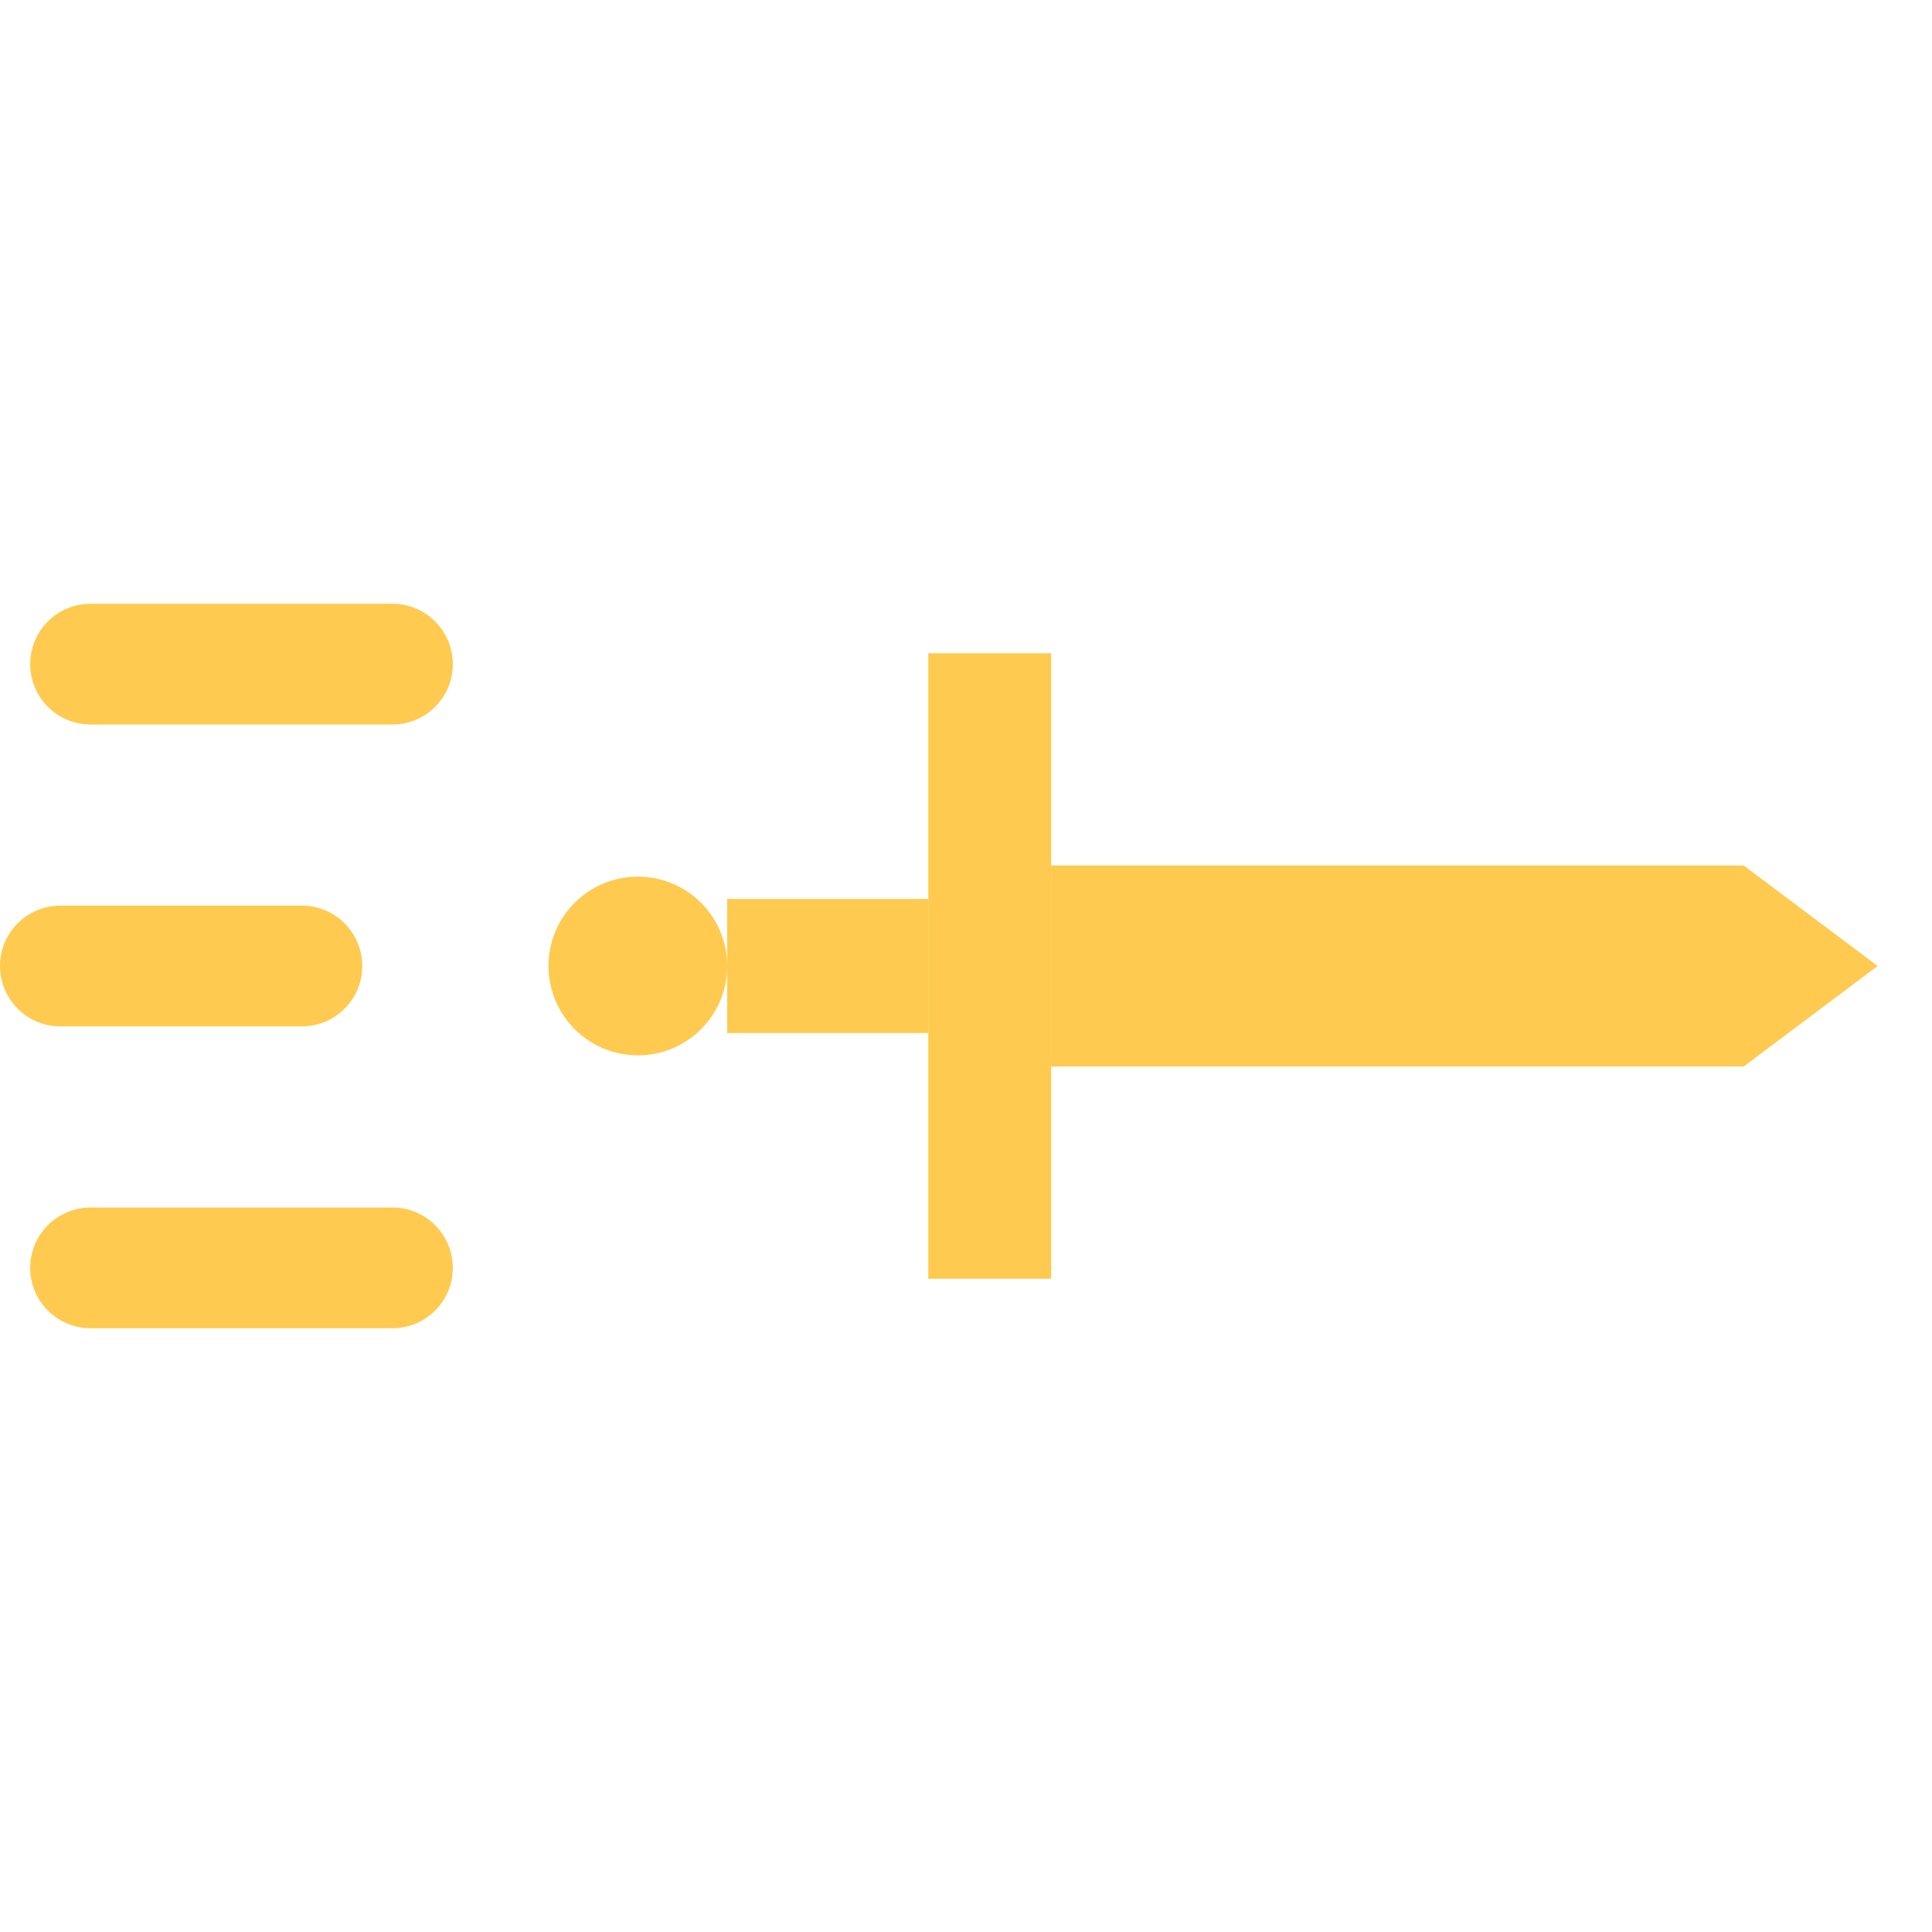
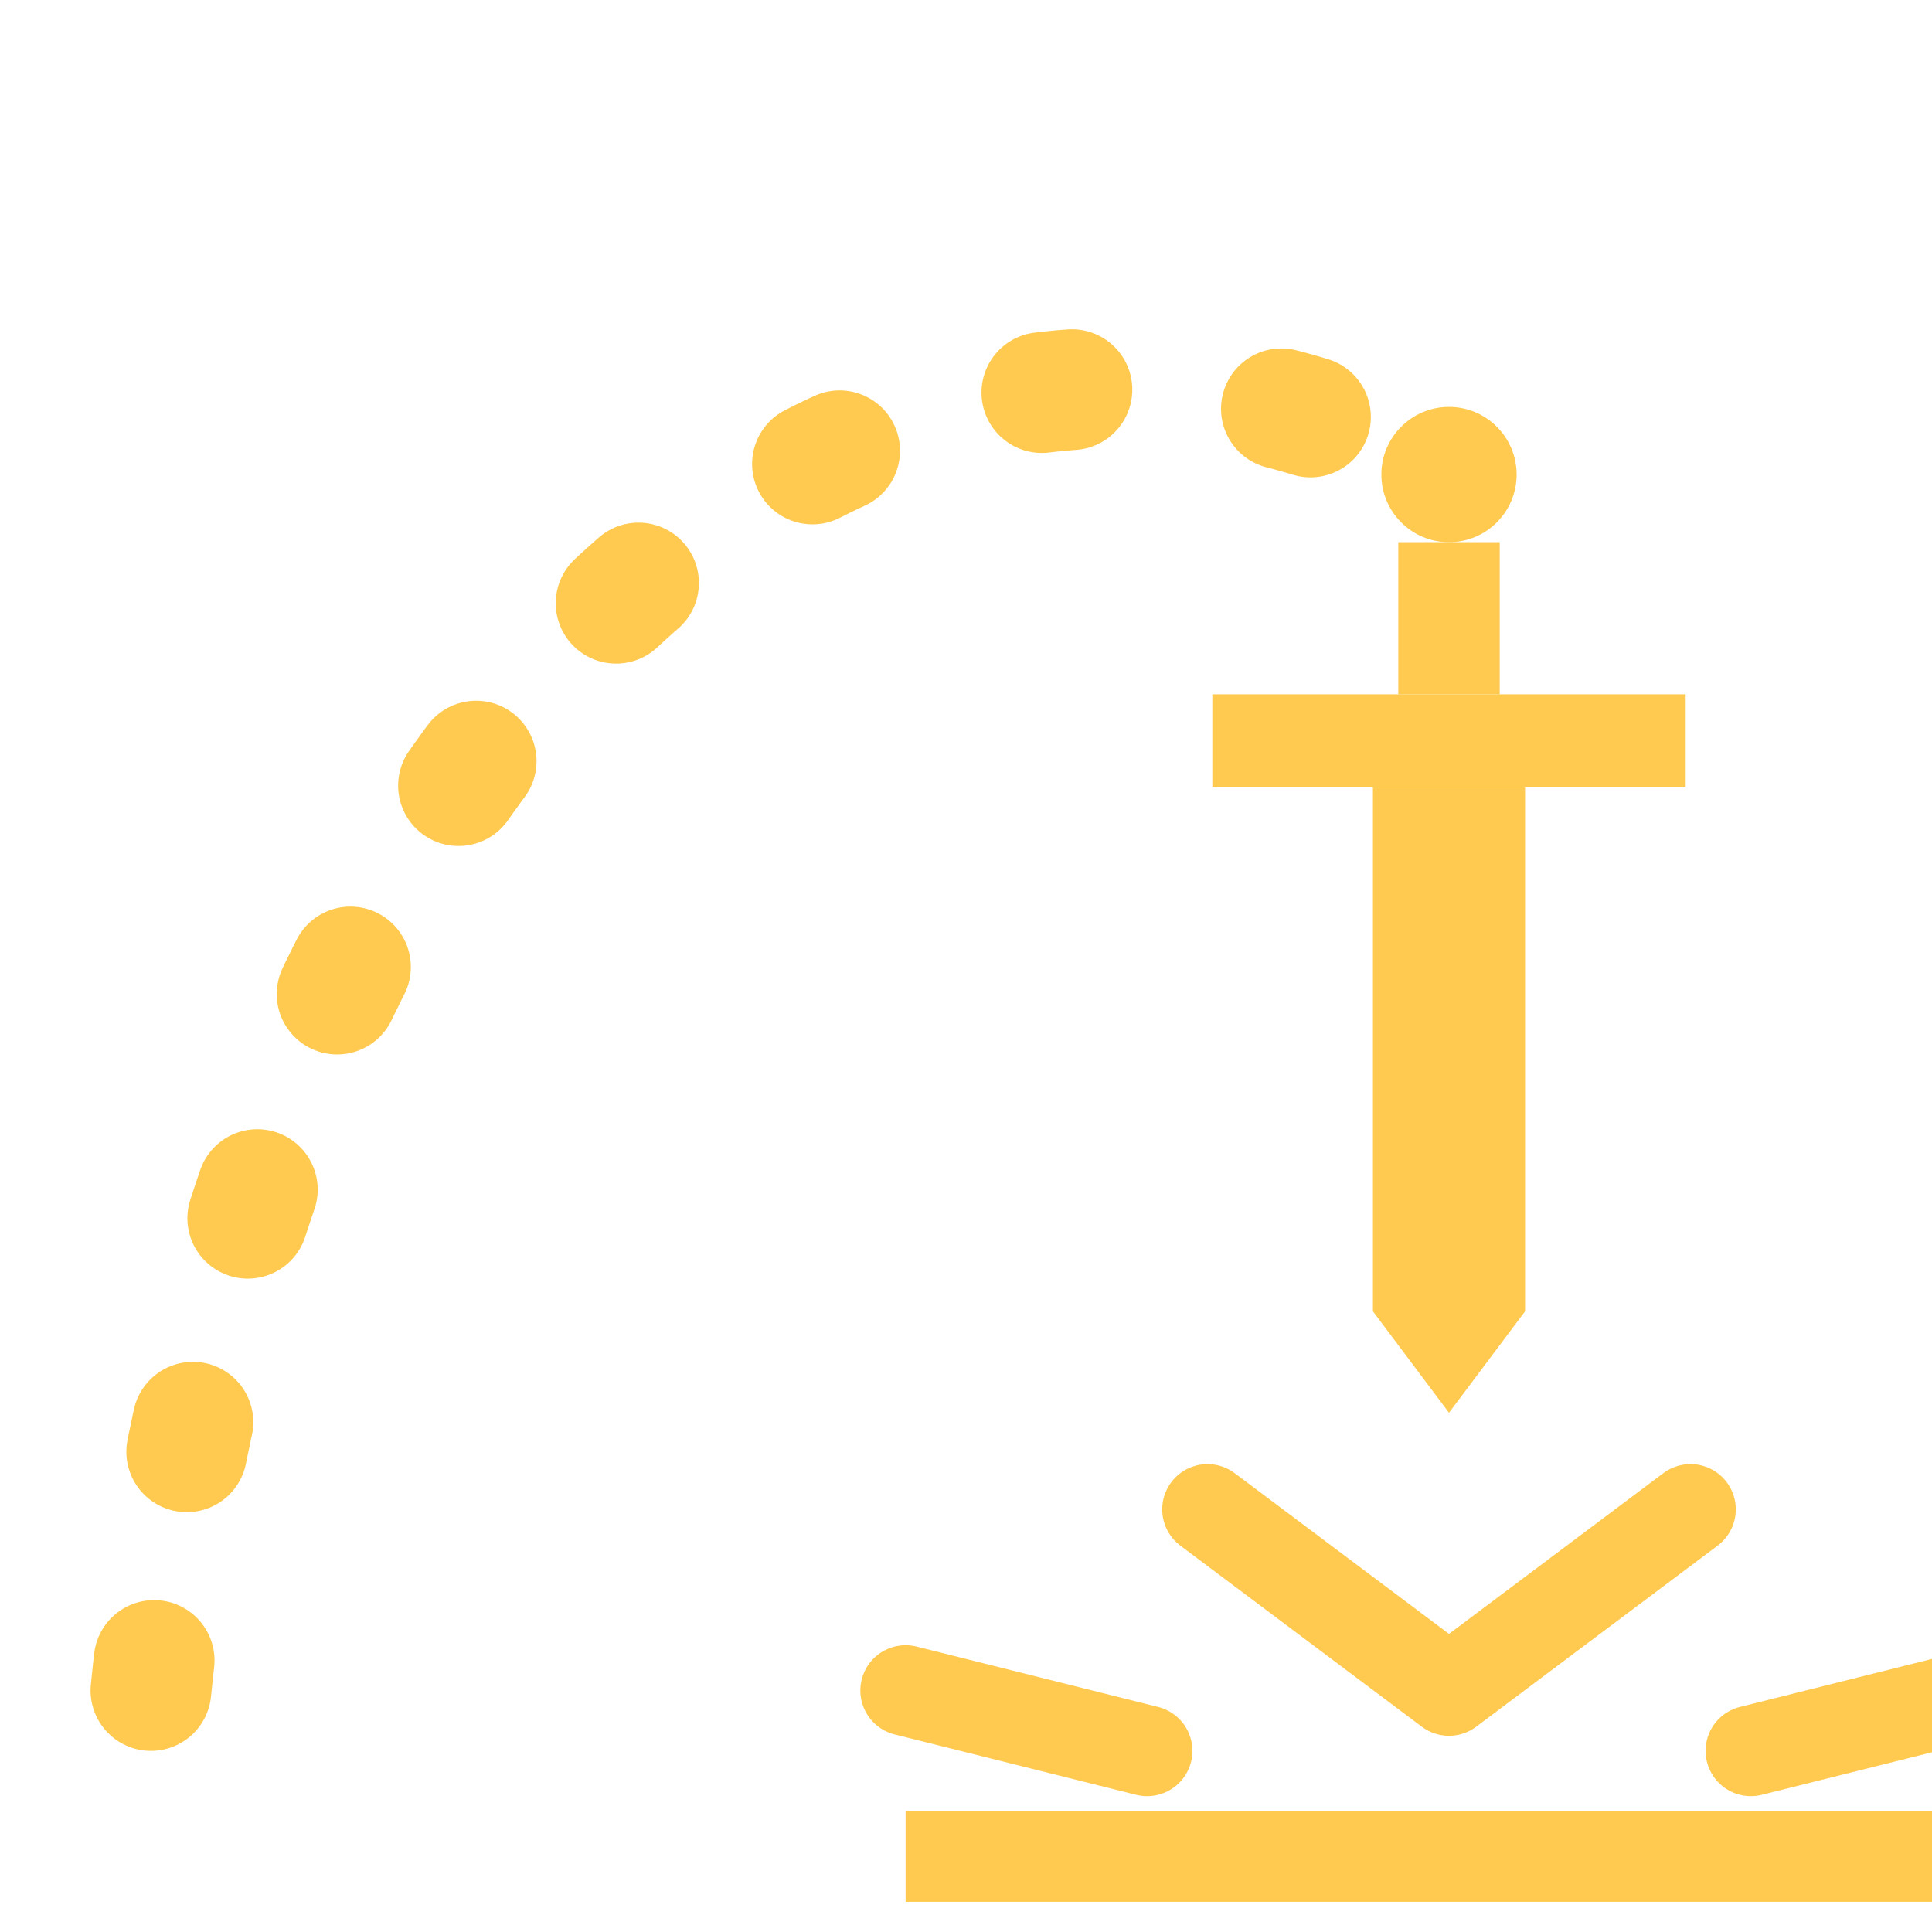
<svg xmlns="http://www.w3.org/2000/svg" viewBox="0 0 64 64" width="64" height="64" style="color:#ffca4f">
-   <g transform="translate(40 32) rotate(90) scale(0.74) translate(-32 -32)">
+   <path fill="none" stroke="currentColor" stroke-linecap="round" stroke-linejoin="round" stroke-width="4" stroke-dasharray="1 7" d="M5 56C8 26 26 8 44 14" />
+   <g transform="translate(48 30) rotate(180) scale(.56) translate(-32 -32)">
    <g fill="currentColor">
      <path d="M32 2l4.5 6v31h-9V8z" />
      <path d="M18 39h28v5.5H18z" />
      <path d="M29 44.5h6v9h-6z" />
      <circle cx="32" cy="57.5" r="4" />
    </g>
  </g>
-   <path fill="none" stroke="currentColor" stroke-width="4" stroke-linecap="round" stroke-linejoin="round" d="M3 22L13 22" />
-   <path fill="none" stroke="currentColor" stroke-width="4" stroke-linecap="round" stroke-linejoin="round" d="M2 32L10 32" />
-   <path fill="none" stroke="currentColor" stroke-width="4" stroke-linecap="round" stroke-linejoin="round" d="M3 42L13 42" />
+   <path fill="currentColor" d="M30 60h36v3H30z" />
+   <path fill="none" stroke="currentColor" stroke-linecap="round" stroke-linejoin="round" stroke-width="3" d="M48 56l-8-6M48 56l8-6M38 58l-8-2M58 58l8-2" />
</svg>
